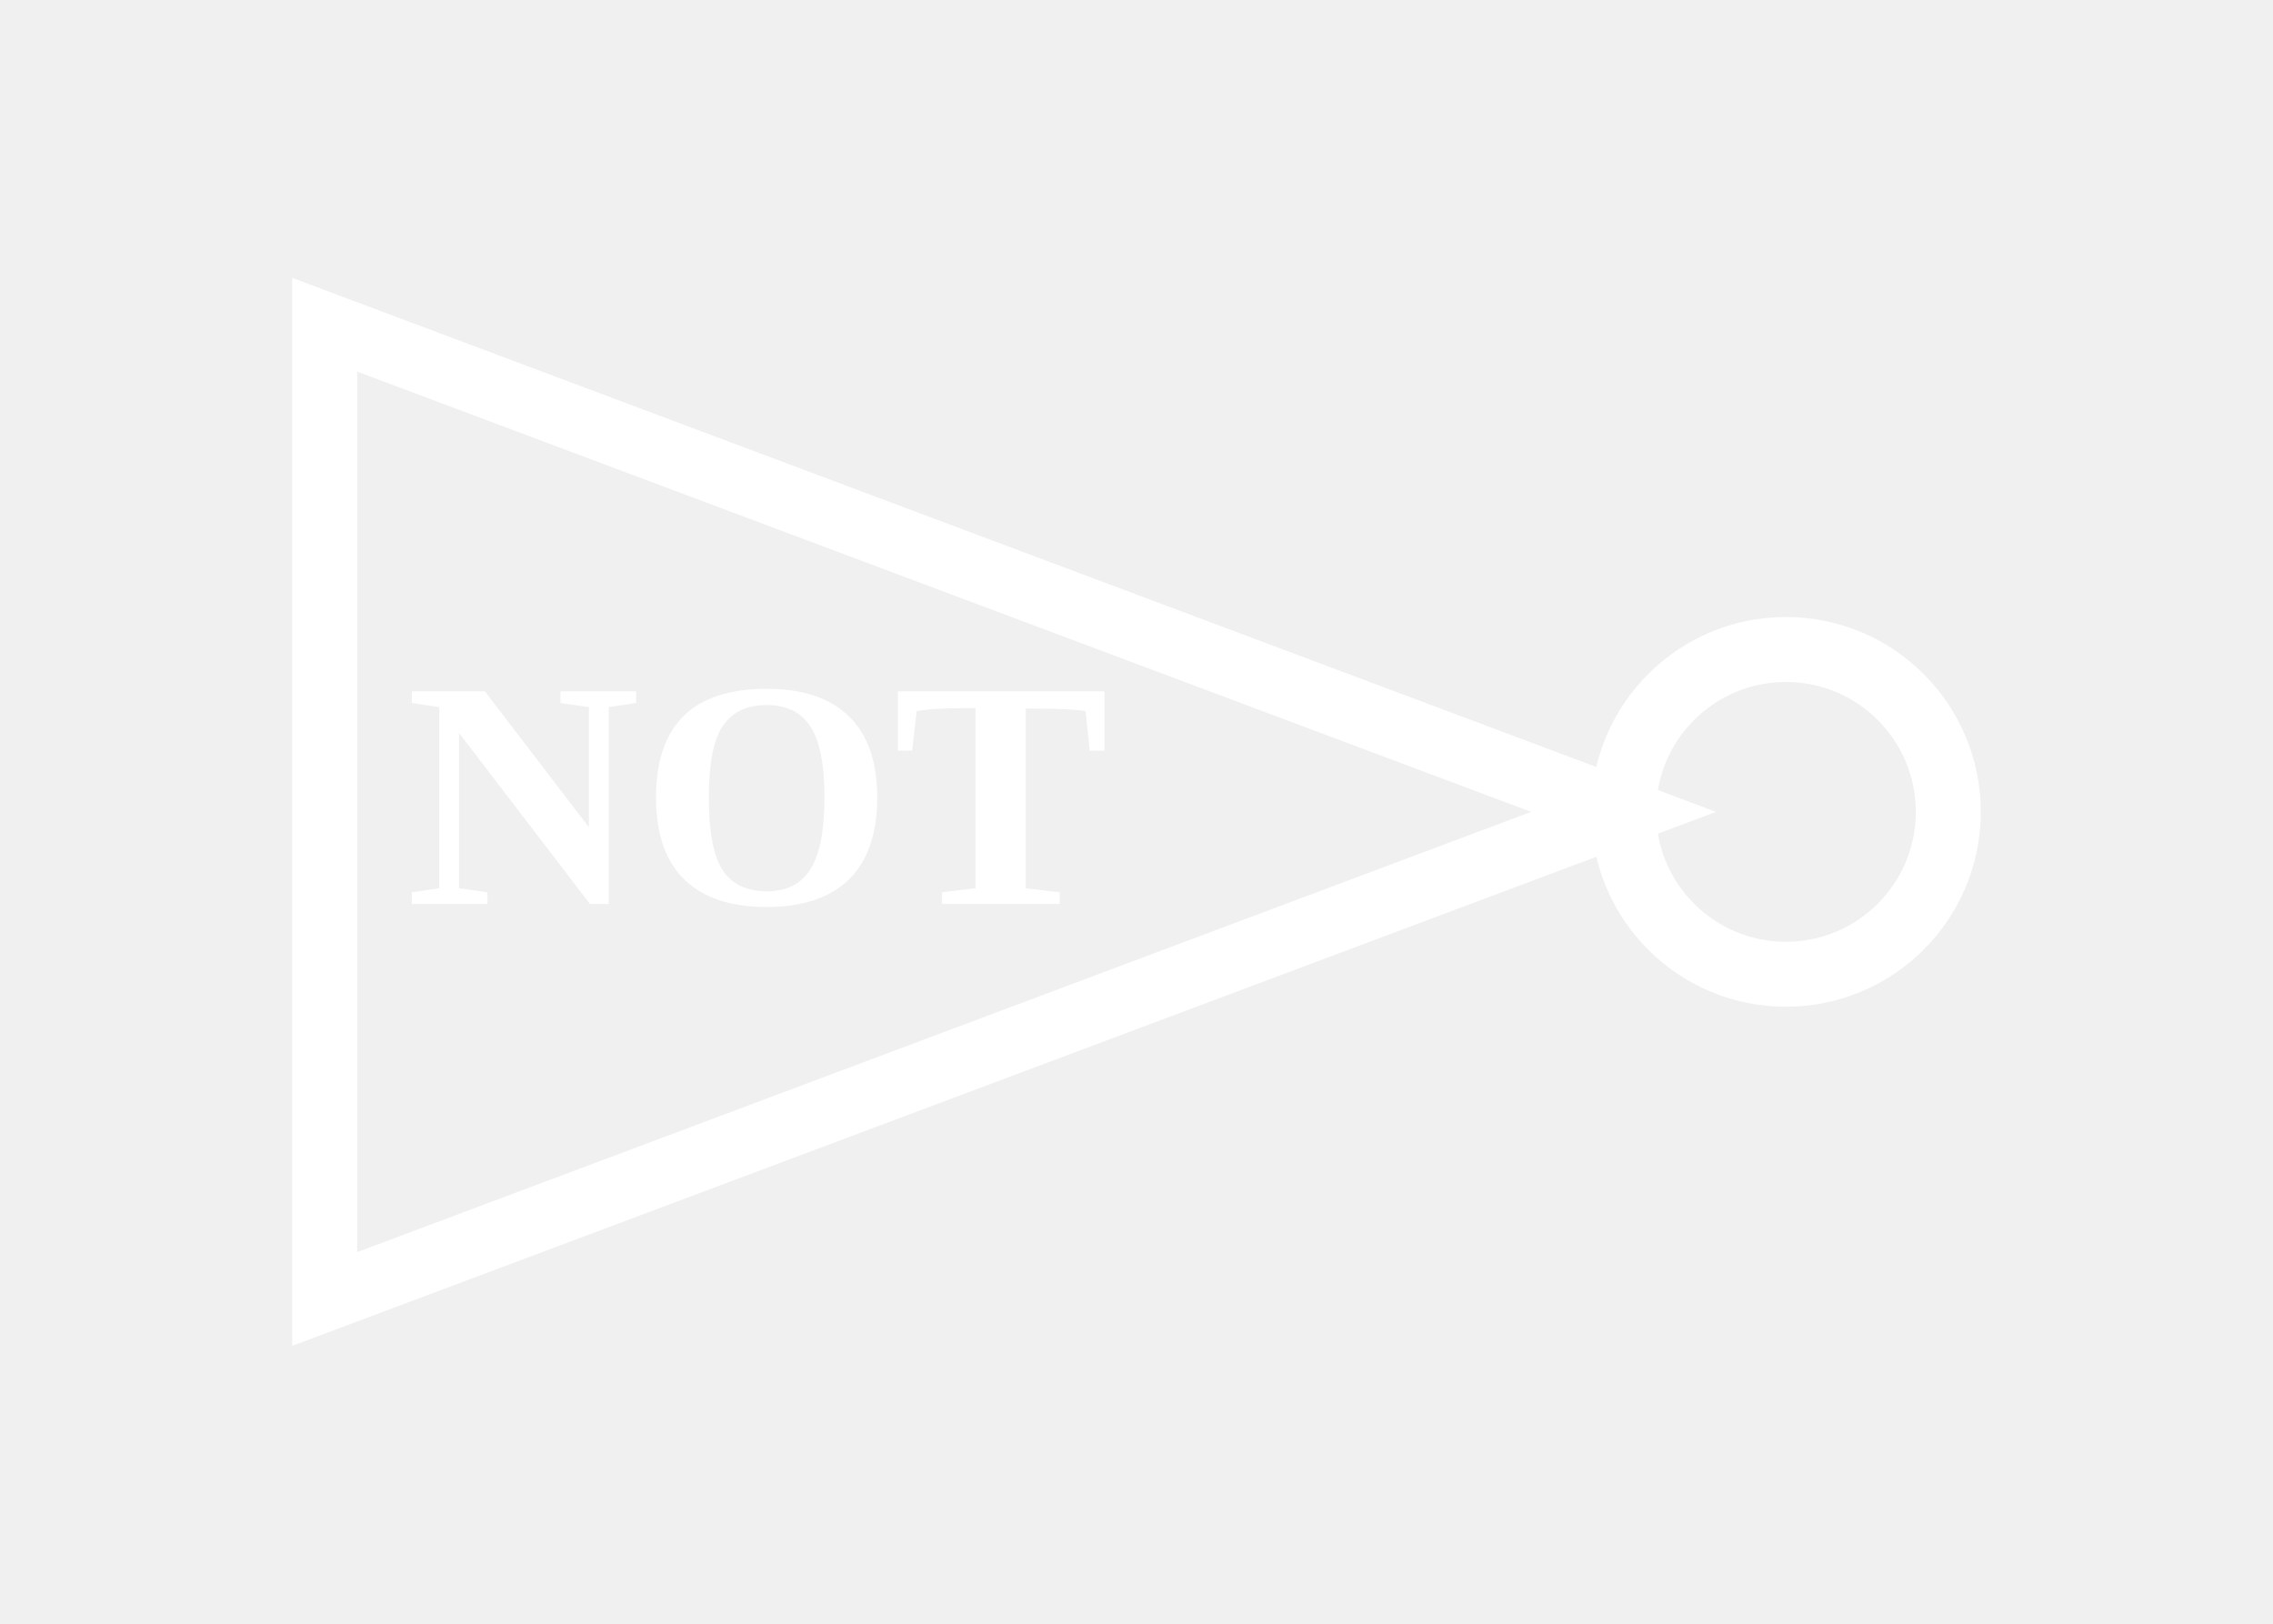
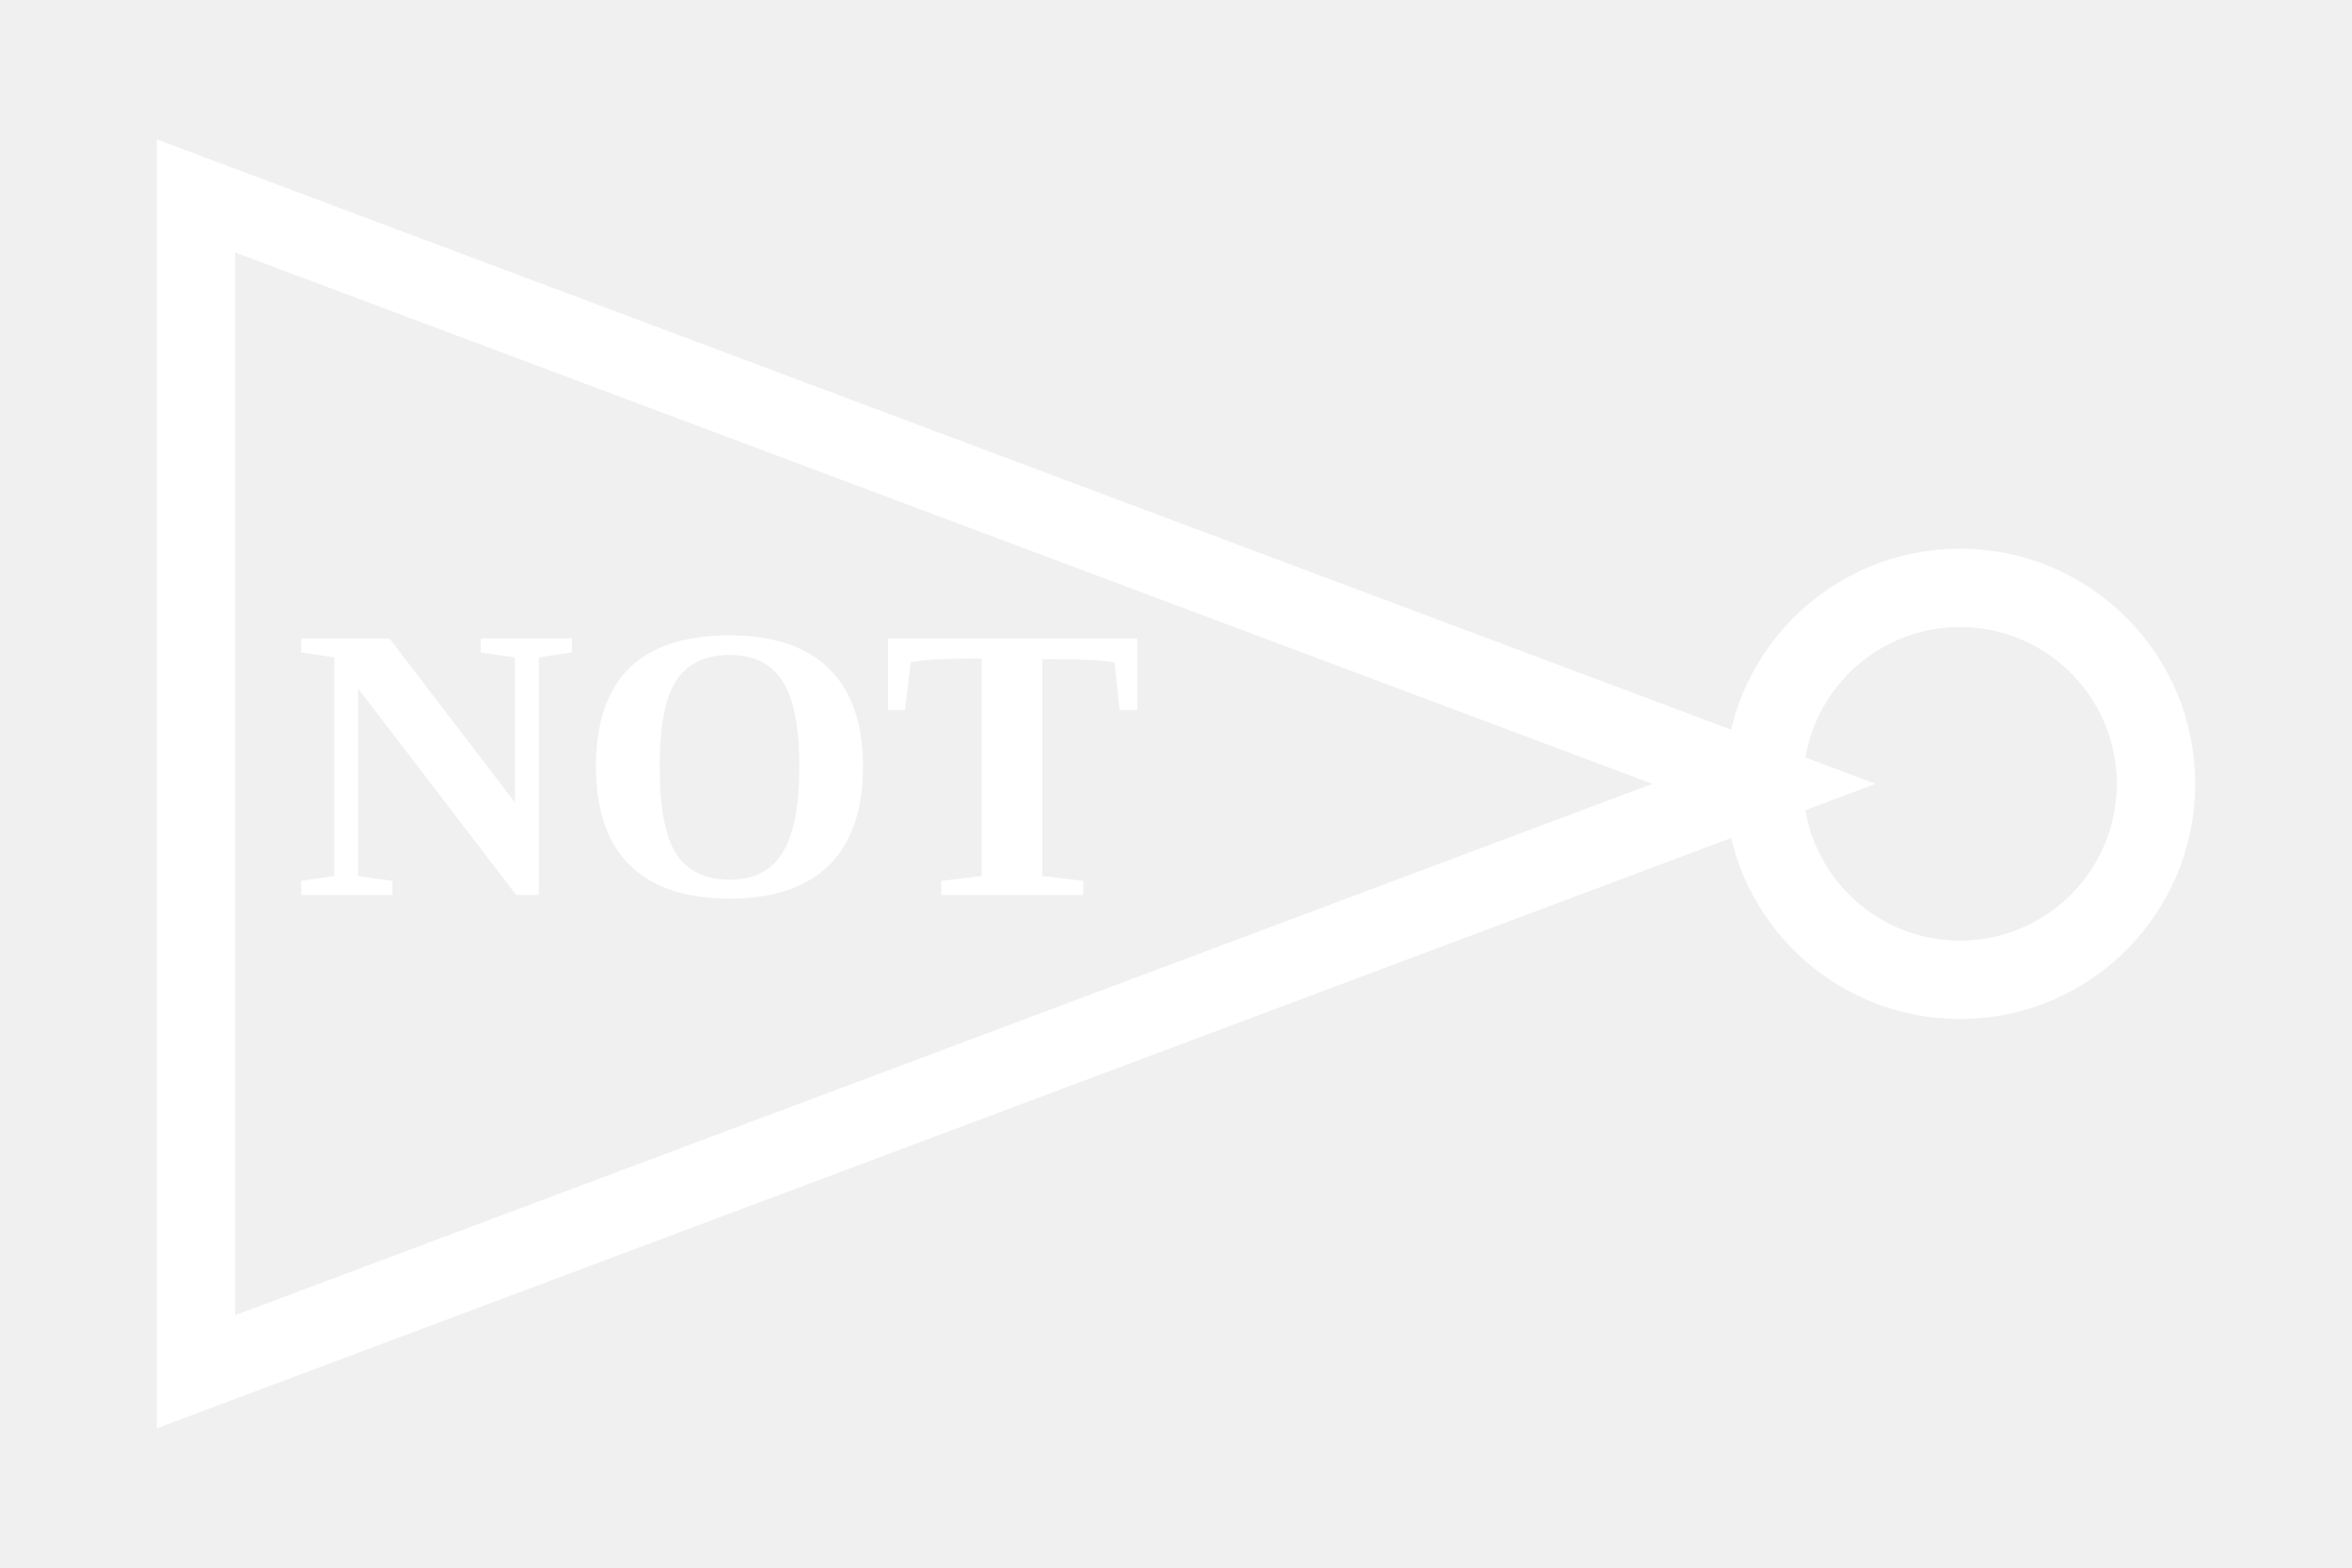
- <svg xmlns="http://www.w3.org/2000/svg" viewBox="-30 -25 70 50" width="70" height="50">
+ <svg xmlns="http://www.w3.org/2000/svg" viewBox="-25 -20 60 40" width="60" height="40">
  <g transform="translate(0, 0)">
    <path d="M -20 -15 L 20 0 L -20 15 Z" fill="transparent" stroke="white" stroke-width="2" />
    <circle cx="25" cy="0" r="5" fill="none" stroke="white" stroke-width="2" />
    <text x="-6.667" y="0" fill="white" font-size="10" text-anchor="middle" dominant-baseline="middle" font-weight="bold">NOT</text>
  </g>
</svg>
